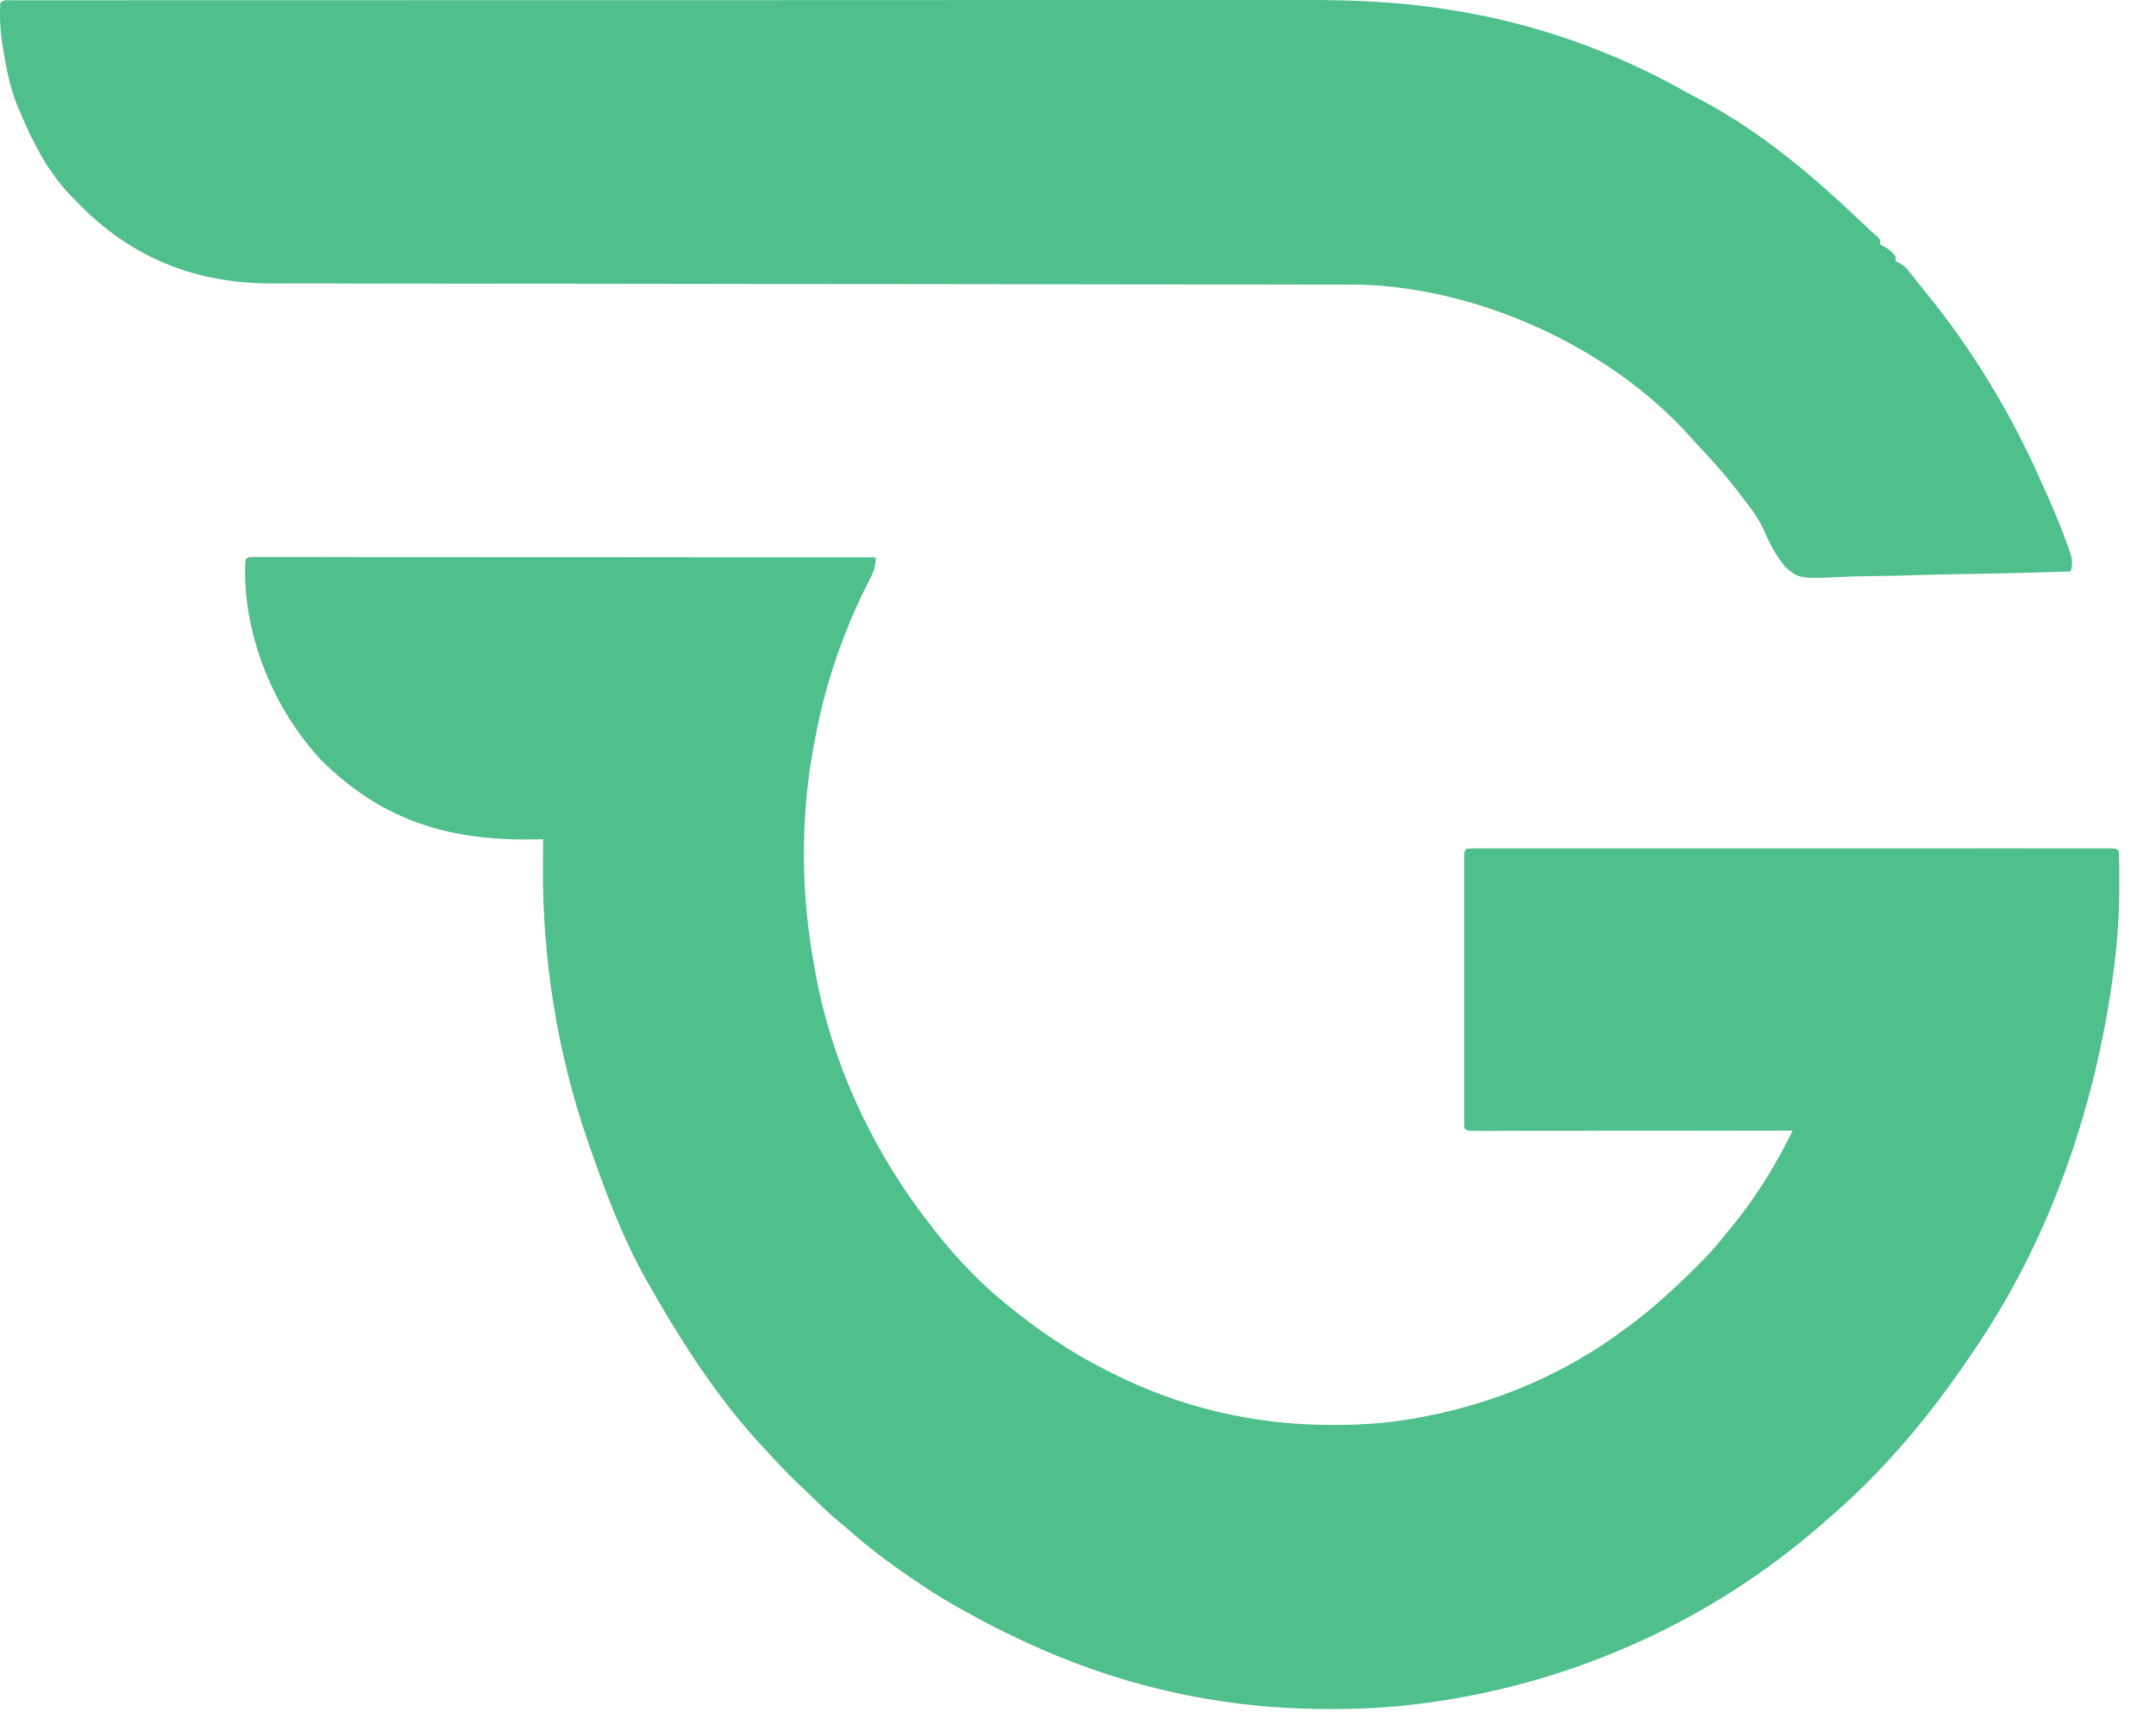
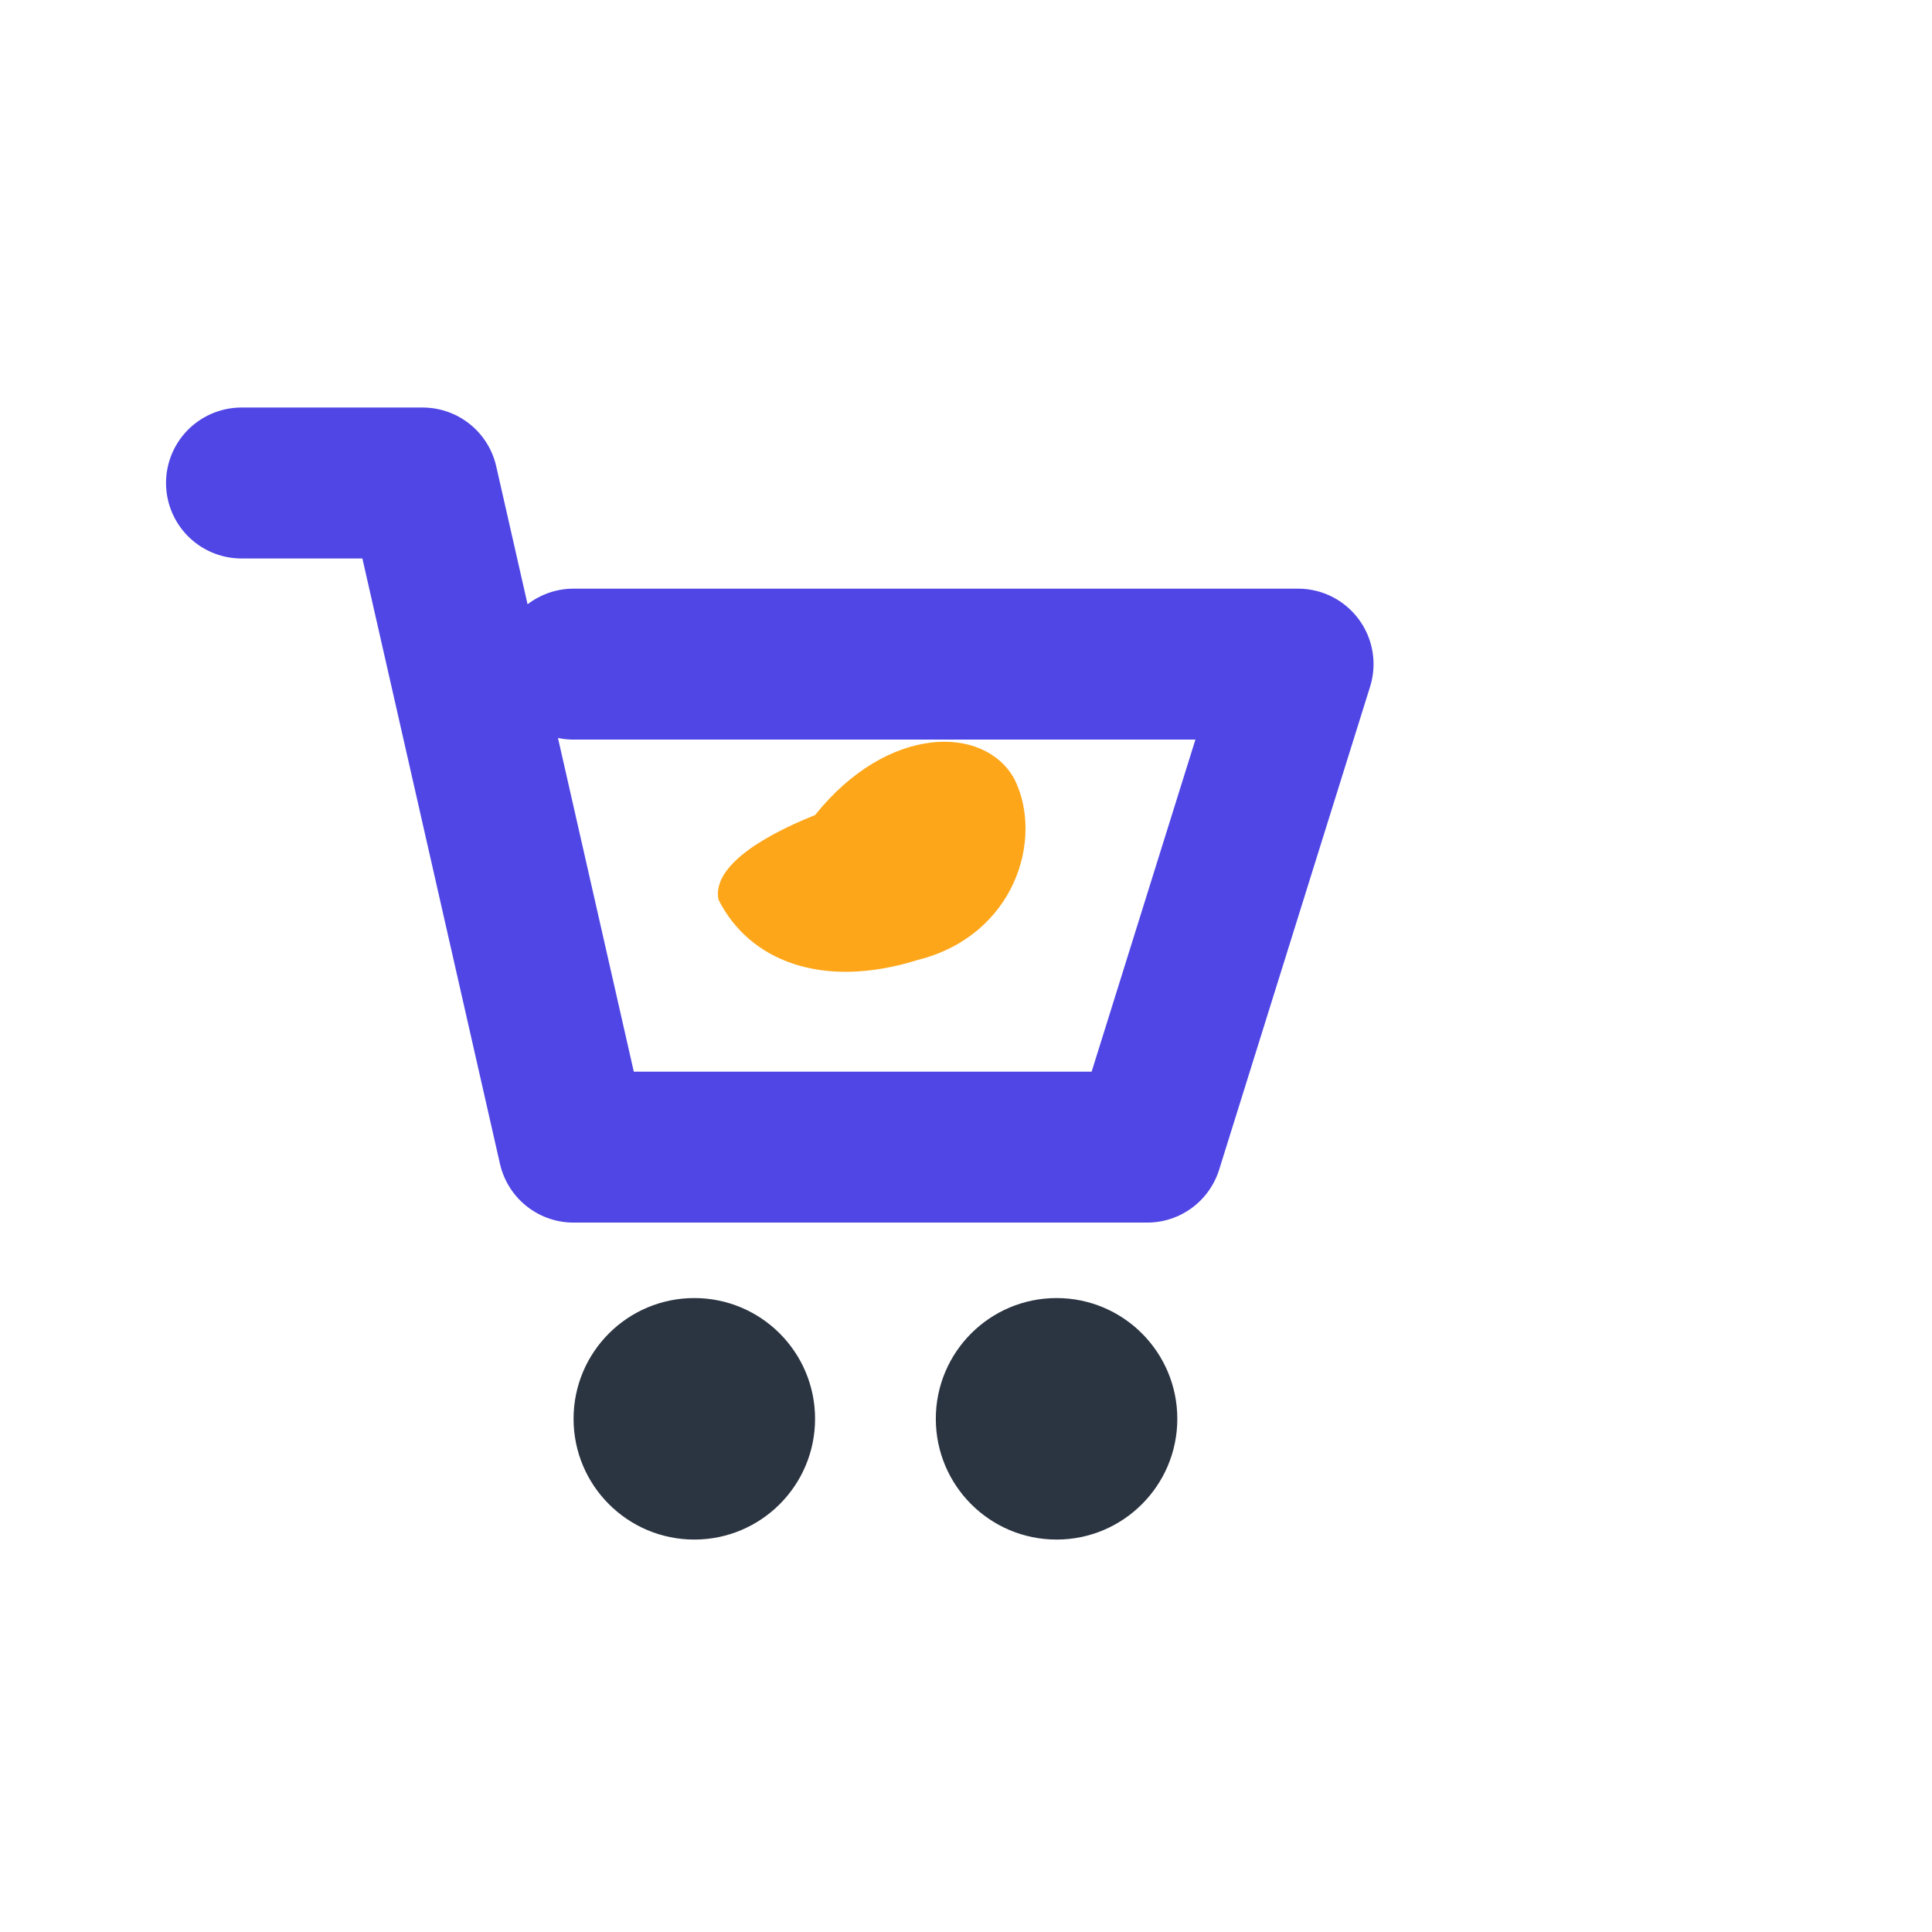
- <svg xmlns="http://www.w3.org/2000/svg" width="30" height="24" viewBox="0 0 30 24" fill="none">
-   <path d="M3.506 7.75C3.533 7.75 3.559 7.75 3.587 7.75C3.632 7.75 3.632 7.75 3.679 7.75C3.73 7.75 3.73 7.75 3.782 7.75C3.817 7.75 3.853 7.75 3.89 7.75C3.99 7.75 4.089 7.75 4.189 7.75C4.296 7.751 4.403 7.751 4.51 7.75C4.696 7.75 4.882 7.751 5.068 7.751C5.337 7.751 5.606 7.751 5.874 7.751C6.31 7.751 6.746 7.751 7.182 7.752C7.606 7.752 8.03 7.752 8.454 7.752C8.48 7.752 8.506 7.752 8.533 7.752C8.664 7.753 8.794 7.753 8.925 7.753C10.012 7.753 11.099 7.754 12.186 7.754C12.186 7.912 12.133 8.002 12.064 8.135C11.721 8.817 11.469 9.563 11.333 10.325C11.328 10.354 11.322 10.384 11.316 10.414C11.134 11.408 11.146 12.465 11.333 13.456C11.338 13.482 11.342 13.509 11.347 13.536C11.569 14.76 12.103 15.918 12.825 16.884C12.838 16.901 12.851 16.918 12.864 16.935C13.185 17.367 13.544 17.768 13.952 18.103C13.977 18.124 13.977 18.124 14.003 18.145C14.437 18.503 14.889 18.808 15.383 19.059C15.405 19.07 15.427 19.081 15.449 19.092C16.413 19.583 17.448 19.824 18.512 19.825C18.535 19.825 18.559 19.825 18.583 19.825C18.984 19.825 19.373 19.796 19.768 19.718C19.792 19.713 19.817 19.709 19.842 19.704C20.817 19.517 21.784 19.11 22.6 18.498C22.649 18.462 22.649 18.462 22.7 18.425C22.966 18.226 23.211 18.006 23.453 17.773C23.469 17.757 23.486 17.741 23.503 17.725C23.692 17.543 23.869 17.358 24.031 17.147C24.055 17.118 24.079 17.09 24.104 17.06C24.4 16.699 24.656 16.295 24.872 15.873C24.885 15.846 24.899 15.819 24.913 15.792C24.924 15.771 24.934 15.751 24.945 15.73C24.921 15.73 24.898 15.73 24.874 15.73C24.306 15.731 23.739 15.731 23.172 15.732C22.897 15.732 22.623 15.732 22.348 15.732C22.109 15.733 21.87 15.733 21.631 15.733C21.504 15.733 21.378 15.733 21.251 15.733C21.132 15.734 21.013 15.734 20.894 15.734C20.85 15.734 20.806 15.734 20.762 15.734C20.703 15.734 20.643 15.734 20.583 15.734C20.55 15.734 20.517 15.734 20.482 15.734C20.407 15.73 20.407 15.73 20.377 15.697C20.374 15.647 20.373 15.597 20.373 15.547C20.373 15.514 20.373 15.482 20.373 15.449C20.373 15.413 20.373 15.377 20.373 15.34C20.373 15.302 20.373 15.265 20.373 15.226C20.373 15.101 20.373 14.976 20.373 14.851C20.373 14.765 20.373 14.679 20.373 14.592C20.373 14.411 20.373 14.23 20.373 14.049C20.373 13.839 20.373 13.629 20.373 13.42C20.373 13.218 20.373 13.017 20.373 12.815C20.373 12.729 20.373 12.643 20.373 12.558C20.373 12.438 20.373 12.318 20.373 12.198C20.373 12.162 20.373 12.126 20.373 12.089C20.373 12.057 20.373 12.024 20.373 11.991C20.373 11.963 20.373 11.934 20.373 11.905C20.377 11.841 20.377 11.841 20.407 11.808C20.456 11.805 20.504 11.804 20.552 11.804C20.584 11.804 20.616 11.804 20.648 11.804C20.683 11.804 20.718 11.804 20.754 11.804C20.791 11.804 20.828 11.804 20.866 11.804C20.969 11.804 21.072 11.804 21.175 11.804C21.286 11.804 21.397 11.804 21.508 11.804C21.725 11.803 21.943 11.803 22.16 11.804C22.337 11.804 22.513 11.804 22.69 11.804C22.715 11.804 22.74 11.804 22.766 11.804C22.817 11.804 22.868 11.804 22.919 11.804C23.397 11.803 23.876 11.804 24.354 11.804C24.765 11.804 25.176 11.804 25.587 11.804C26.063 11.804 26.54 11.803 27.017 11.804C27.067 11.804 27.118 11.804 27.169 11.804C27.206 11.804 27.206 11.804 27.245 11.804C27.421 11.804 27.598 11.804 27.774 11.803C27.989 11.803 28.204 11.803 28.419 11.804C28.529 11.804 28.639 11.804 28.748 11.804C28.867 11.803 28.986 11.804 29.105 11.804C29.14 11.804 29.175 11.804 29.211 11.804C29.242 11.804 29.274 11.804 29.306 11.804C29.334 11.804 29.361 11.804 29.39 11.804C29.451 11.808 29.451 11.808 29.482 11.841C29.491 11.989 29.489 12.138 29.489 12.286C29.489 12.319 29.489 12.319 29.489 12.354C29.489 12.792 29.454 13.22 29.39 13.654C29.383 13.707 29.383 13.707 29.375 13.762C29.116 15.482 28.528 17.171 27.594 18.597C27.573 18.629 27.553 18.66 27.532 18.693C27.472 18.782 27.412 18.871 27.35 18.96C27.327 18.993 27.304 19.027 27.28 19.061C26.745 19.829 26.131 20.54 25.432 21.135C25.392 21.17 25.351 21.205 25.311 21.241C23.791 22.556 21.936 23.38 20.014 23.669C19.991 23.672 19.968 23.675 19.945 23.679C19.482 23.747 19.021 23.779 18.554 23.778C18.532 23.778 18.51 23.778 18.488 23.778C18.08 23.777 17.677 23.756 17.271 23.706C17.239 23.702 17.208 23.698 17.175 23.694C16.203 23.569 15.249 23.294 14.348 22.882C14.328 22.873 14.309 22.864 14.289 22.855C13.977 22.713 13.673 22.557 13.373 22.387C13.352 22.376 13.332 22.364 13.31 22.352C13.011 22.183 12.726 21.992 12.445 21.79C12.414 21.768 12.384 21.747 12.353 21.724C12.182 21.599 12.018 21.468 11.857 21.326C11.79 21.267 11.722 21.21 11.653 21.154C11.527 21.048 11.409 20.935 11.292 20.819C11.228 20.756 11.164 20.695 11.098 20.634C10.951 20.496 10.814 20.347 10.677 20.198C10.652 20.171 10.627 20.145 10.602 20.117C10.453 19.956 10.311 19.792 10.176 19.619C10.16 19.599 10.145 19.579 10.128 19.558C9.741 19.058 9.404 18.528 9.088 17.973C9.056 17.917 9.023 17.86 8.991 17.804C8.66 17.218 8.419 16.569 8.197 15.928C8.18 15.881 8.18 15.881 8.164 15.833C7.757 14.645 7.547 13.341 7.555 12.076C7.555 12.037 7.556 11.998 7.556 11.958C7.556 11.864 7.557 11.77 7.557 11.676C7.519 11.677 7.519 11.677 7.48 11.678C6.307 11.706 5.344 11.45 4.462 10.568C3.838 9.893 3.42 8.935 3.41 7.977C3.411 7.757 3.411 7.757 3.506 7.75Z" fill="#4FBF8B" />
-   <path d="M0.16 0.004C0.187 0.004 0.214 0.004 0.242 0.004C0.287 0.004 0.287 0.004 0.333 0.004C0.364 0.004 0.396 0.004 0.429 0.004C0.536 0.004 0.644 0.004 0.752 0.004C0.829 0.004 0.907 0.004 0.984 0.004C1.154 0.004 1.323 0.004 1.492 0.004C1.744 0.004 1.995 0.004 2.247 0.003C2.722 0.003 3.198 0.003 3.674 0.003C4.041 0.003 4.409 0.003 4.777 0.003C4.882 0.003 4.988 0.003 5.094 0.003C5.12 0.003 5.146 0.003 5.174 0.003C5.914 0.002 6.654 0.002 7.394 0.002C7.422 0.002 7.45 0.002 7.479 0.002C7.62 0.002 7.762 0.002 7.903 0.002C7.931 0.002 7.96 0.002 7.989 0.002C8.045 0.002 8.102 0.002 8.159 0.002C9.042 0.002 9.925 0.002 10.809 0.002C11.801 0.001 12.793 0.001 13.785 0.001C13.891 0.001 13.997 0.001 14.103 0.001C14.129 0.001 14.155 0.001 14.182 0.001C14.601 0.001 15.02 0.001 15.439 0C15.86 0 16.282 0 16.704 0C16.954 0 17.204 0 17.454 0C17.642 -0 17.829 1.9694e-05 18.017 0C18.092 0 18.168 0 18.243 8.23985e-05C18.911 -0.001 19.575 0.035 20.236 0.147C20.257 0.15 20.277 0.153 20.299 0.157C21.391 0.341 22.458 0.717 23.439 1.268C23.532 1.32 23.625 1.369 23.719 1.417C24.509 1.846 25.209 2.43 25.869 3.06C25.913 3.101 25.958 3.142 26.002 3.183C26.024 3.203 26.046 3.223 26.069 3.245C26.097 3.27 26.097 3.27 26.125 3.295C26.163 3.337 26.163 3.337 26.163 3.403C26.19 3.416 26.19 3.416 26.218 3.43C26.284 3.469 26.328 3.505 26.376 3.568C26.376 3.59 26.376 3.611 26.376 3.634C26.394 3.643 26.412 3.651 26.431 3.66C26.501 3.702 26.536 3.739 26.587 3.805C26.658 3.896 26.73 3.987 26.803 4.077C27.436 4.854 27.971 5.731 28.386 6.665C28.417 6.734 28.448 6.802 28.479 6.871C28.583 7.105 28.681 7.34 28.768 7.583C28.78 7.615 28.78 7.615 28.792 7.649C28.833 7.765 28.846 7.833 28.812 7.951C28.311 7.967 27.81 7.98 27.309 7.987C27.077 7.991 26.844 7.996 26.612 8.003C26.409 8.01 26.206 8.015 26.003 8.016C25.895 8.017 25.788 8.019 25.681 8.024C25.031 8.054 25.031 8.054 24.838 7.884C24.704 7.721 24.614 7.539 24.528 7.343C24.469 7.219 24.393 7.113 24.311 7.006C24.297 6.988 24.284 6.97 24.27 6.951C24.1 6.724 23.92 6.507 23.727 6.303C23.574 6.139 23.574 6.139 23.529 6.087C22.392 4.815 20.566 4.009 18.941 3.961C18.75 3.958 18.558 3.959 18.367 3.959C18.302 3.959 18.237 3.959 18.172 3.959C17.994 3.958 17.816 3.958 17.638 3.958C17.446 3.958 17.254 3.958 17.062 3.958C16.75 3.957 16.439 3.957 16.128 3.957C15.602 3.957 15.076 3.956 14.55 3.955C14.347 3.955 14.145 3.955 13.942 3.954C13.92 3.954 13.897 3.954 13.874 3.954C13.339 3.954 12.804 3.953 12.268 3.952C12.245 3.952 12.222 3.952 12.197 3.952C11.651 3.952 11.105 3.951 10.559 3.951C10.524 3.951 10.524 3.951 10.488 3.951C10.299 3.95 10.11 3.95 9.92 3.95C9.139 3.95 8.358 3.949 7.577 3.947C7.467 3.947 7.356 3.947 7.246 3.947C7.224 3.947 7.202 3.947 7.18 3.947C6.831 3.946 6.482 3.946 6.133 3.946C5.782 3.946 5.431 3.946 5.08 3.945C4.89 3.944 4.7 3.944 4.51 3.944C4.336 3.945 4.162 3.944 3.988 3.944C3.925 3.943 3.862 3.943 3.8 3.944C2.749 3.947 1.833 3.605 1.071 2.81C1.038 2.777 1.038 2.777 1.005 2.744C0.678 2.412 0.462 1.995 0.279 1.558C0.265 1.523 0.25 1.489 0.235 1.454C0.146 1.23 0.098 1.002 0.057 0.762C0.051 0.733 0.046 0.703 0.041 0.672C0.007 0.462 -0.009 0.254 0.005 0.041C0.052 -0.009 0.095 0.004 0.16 0.004Z" fill="#4FBF8B" />
+ <svg xmlns="http://www.w3.org/2000/svg" width="32" height="32" viewBox="0 0 32 32" fill="none">
+   <g transform="translate(2, 2)">
+     <path d="M2 6h3l2.5 11h9.5l2.5-8H7.5" stroke="#4f46e5" stroke-width="2.5" stroke-linecap="round" stroke-linejoin="round" />
+     <circle cx="9.5" cy="21.5" r="2" fill="#2B3441" />
+     <circle cx="15.5" cy="21.5" r="2" fill="#2B3441" />
+     <path d="M11.5 11.5c1.2-1.5 2.8-1.5 3.3-0.6.5 1 0 2.6-1.6 3-1.6.5-2.8 0-3.3-1-.1-.5.6-1 1.6-1.4z" fill="#fea619" />
+   </g>
</svg>
